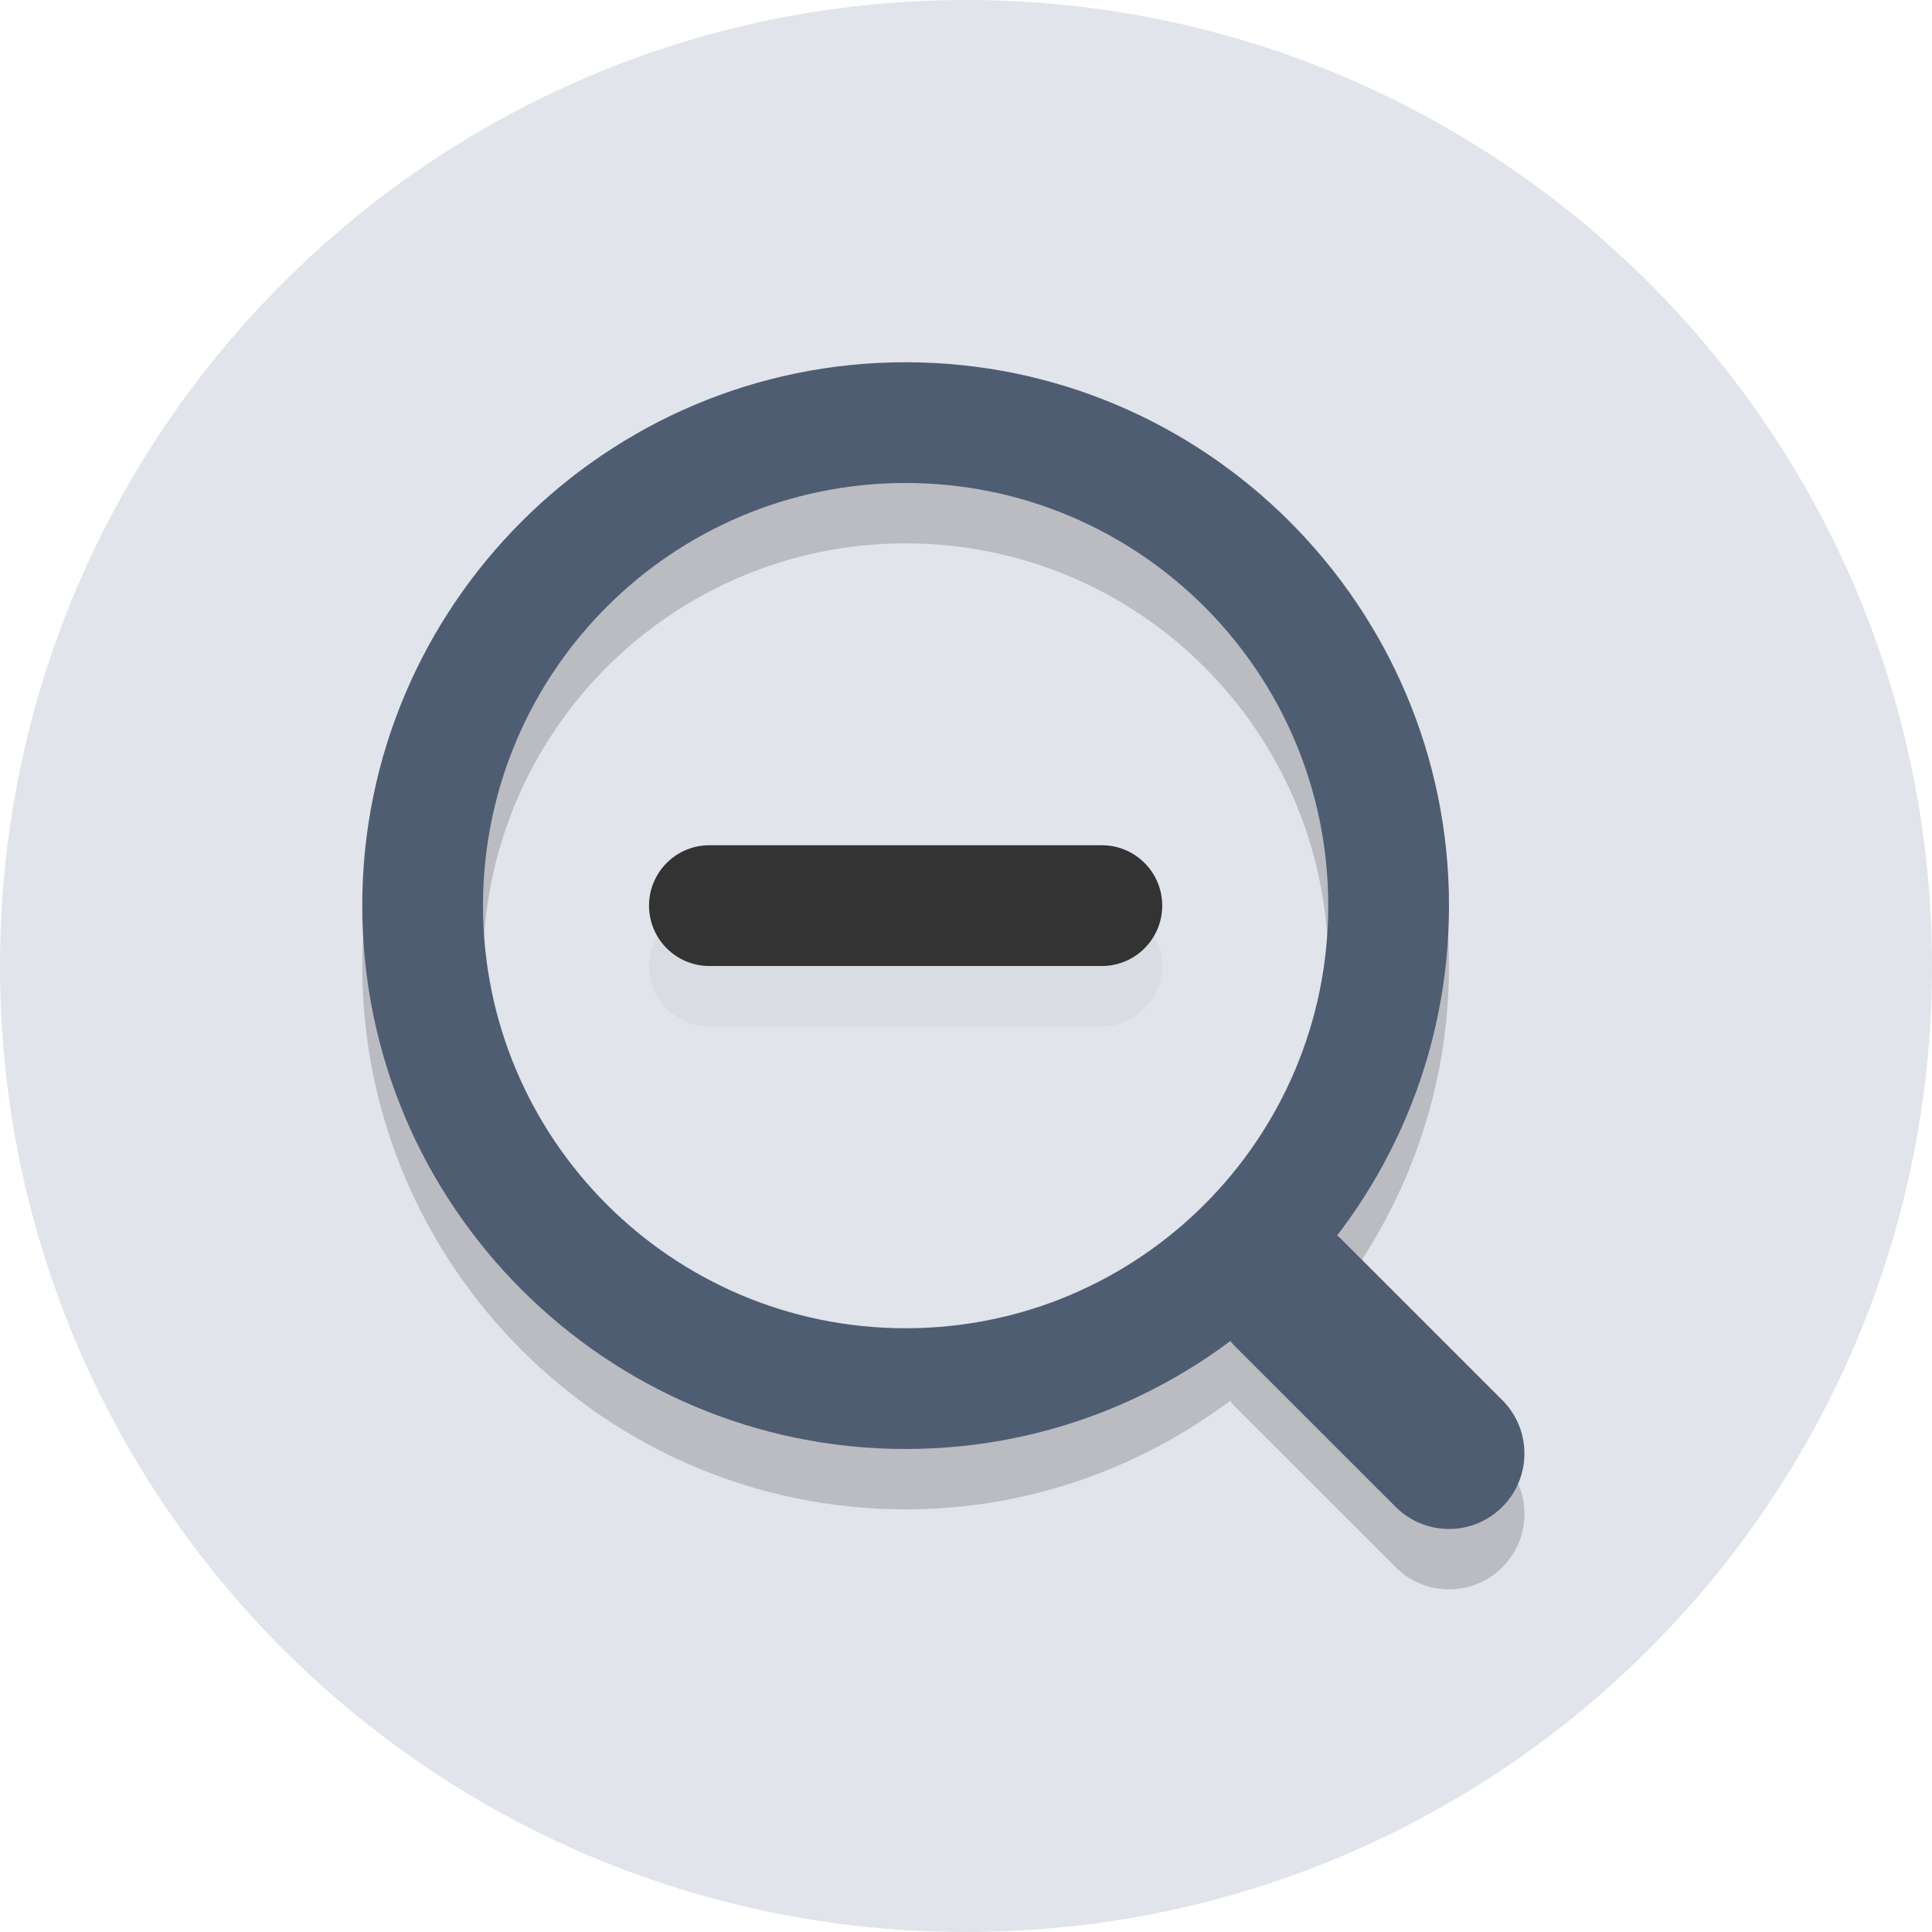
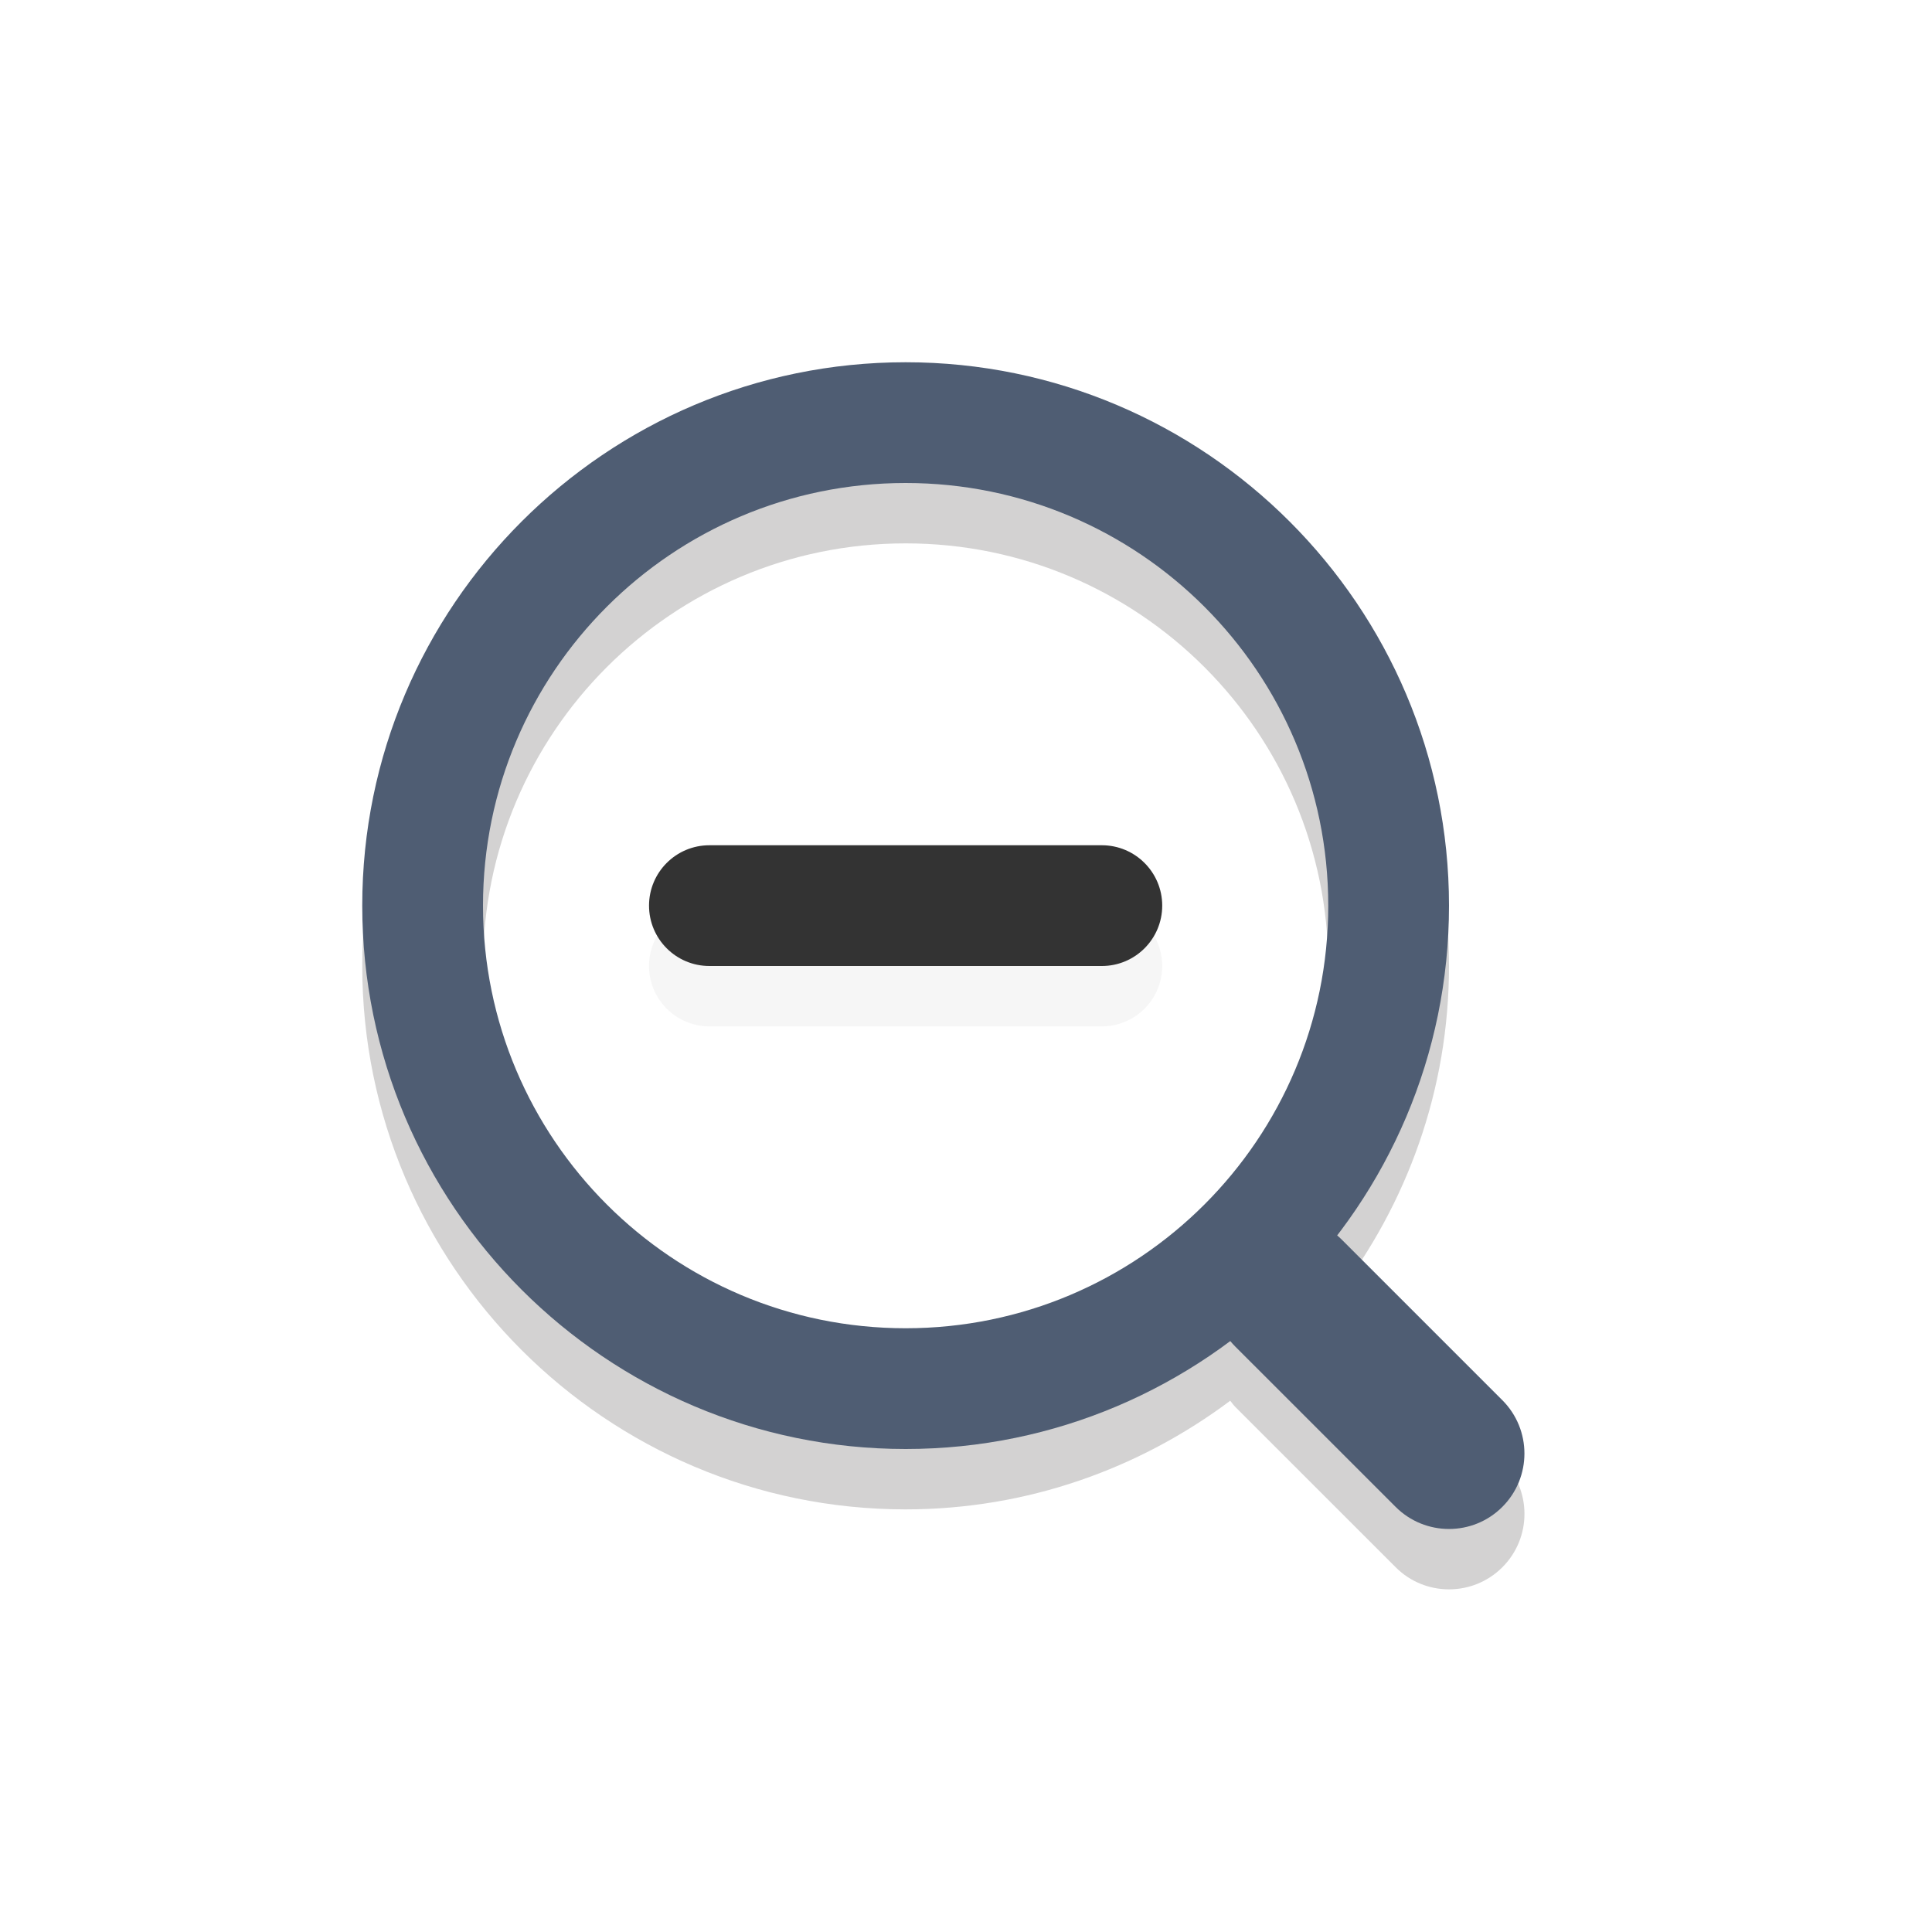
<svg xmlns="http://www.w3.org/2000/svg" width="48" height="48" viewBox="0 0 48 48" fill="none">
-   <path d="M24 48C37.255 48 48 37.255 48 24C48 10.745 37.255 0 24 0C10.745 0 0 10.745 0 24C0 37.255 10.745 48 24 48Z" fill="#E1E4EA" />
+   <path d="M24 48C37.255 48 48 37.255 48 24C48 10.745 37.255 0 24 0C10.745 0 0 10.745 0 24C0 37.255 10.745 48 24 48Z" />
  <path opacity="0.2" d="M37.326 36.287L33.341 32.303C33.299 32.261 33.251 32.229 33.206 32.192C34.951 29.917 36 27.082 36 24C36 16.556 29.944 10.5 22.5 10.5C15.056 10.5 9 16.556 9 24C9 31.444 15.056 37.5 22.5 37.5C25.525 37.5 28.311 36.487 30.565 34.801C30.606 34.852 30.642 34.906 30.69 34.954L34.675 38.938C35.04 39.304 35.52 39.487 36 39.487C36.48 39.487 36.96 39.304 37.326 38.938C38.058 38.206 38.058 37.019 37.326 36.287ZM22.5 34.5C16.701 34.5 12 29.799 12 24C12 18.201 16.701 13.5 22.5 13.5C28.299 13.5 33 18.201 33 24C33 29.799 28.299 34.5 22.5 34.5Z" fill="#231F20" />
  <g opacity="0.2">
    <path opacity="0.2" d="M27.375 25.5H17.625C16.796 25.5 16.125 24.828 16.125 24C16.125 23.172 16.796 22.5 17.625 22.5H27.375C28.203 22.5 28.875 23.172 28.875 24C28.875 24.828 28.203 25.5 27.375 25.5Z" fill="#231F20" />
  </g>
  <path d="M36 37.987C35.52 37.987 35.04 37.804 34.674 37.438L30.689 33.454C29.957 32.722 29.957 31.535 30.689 30.802C31.421 30.07 32.609 30.07 33.34 30.802L37.325 34.787C38.057 35.519 38.057 36.706 37.325 37.438C36.96 37.804 36.48 37.987 36 37.987Z" fill="#4F5D73" />
  <path d="M22.5 12C28.299 12 33 16.701 33 22.5C33 28.299 28.299 33 22.5 33C16.701 33 12 28.299 12 22.5C12 16.701 16.701 12 22.5 12ZM22.5 9C15.056 9 9 15.056 9 22.5C9 29.944 15.056 36 22.5 36C29.944 36 36 29.944 36 22.5C36 15.056 29.944 9 22.5 9Z" fill="#4F5D73" />
  <path d="M27.375 24H17.625C16.796 24 16.125 23.328 16.125 22.5C16.125 21.672 16.796 21 17.625 21H27.375C28.203 21 28.875 21.672 28.875 22.5C28.875 23.328 28.203 24 27.375 24Z" fill="#333333" />
</svg>
